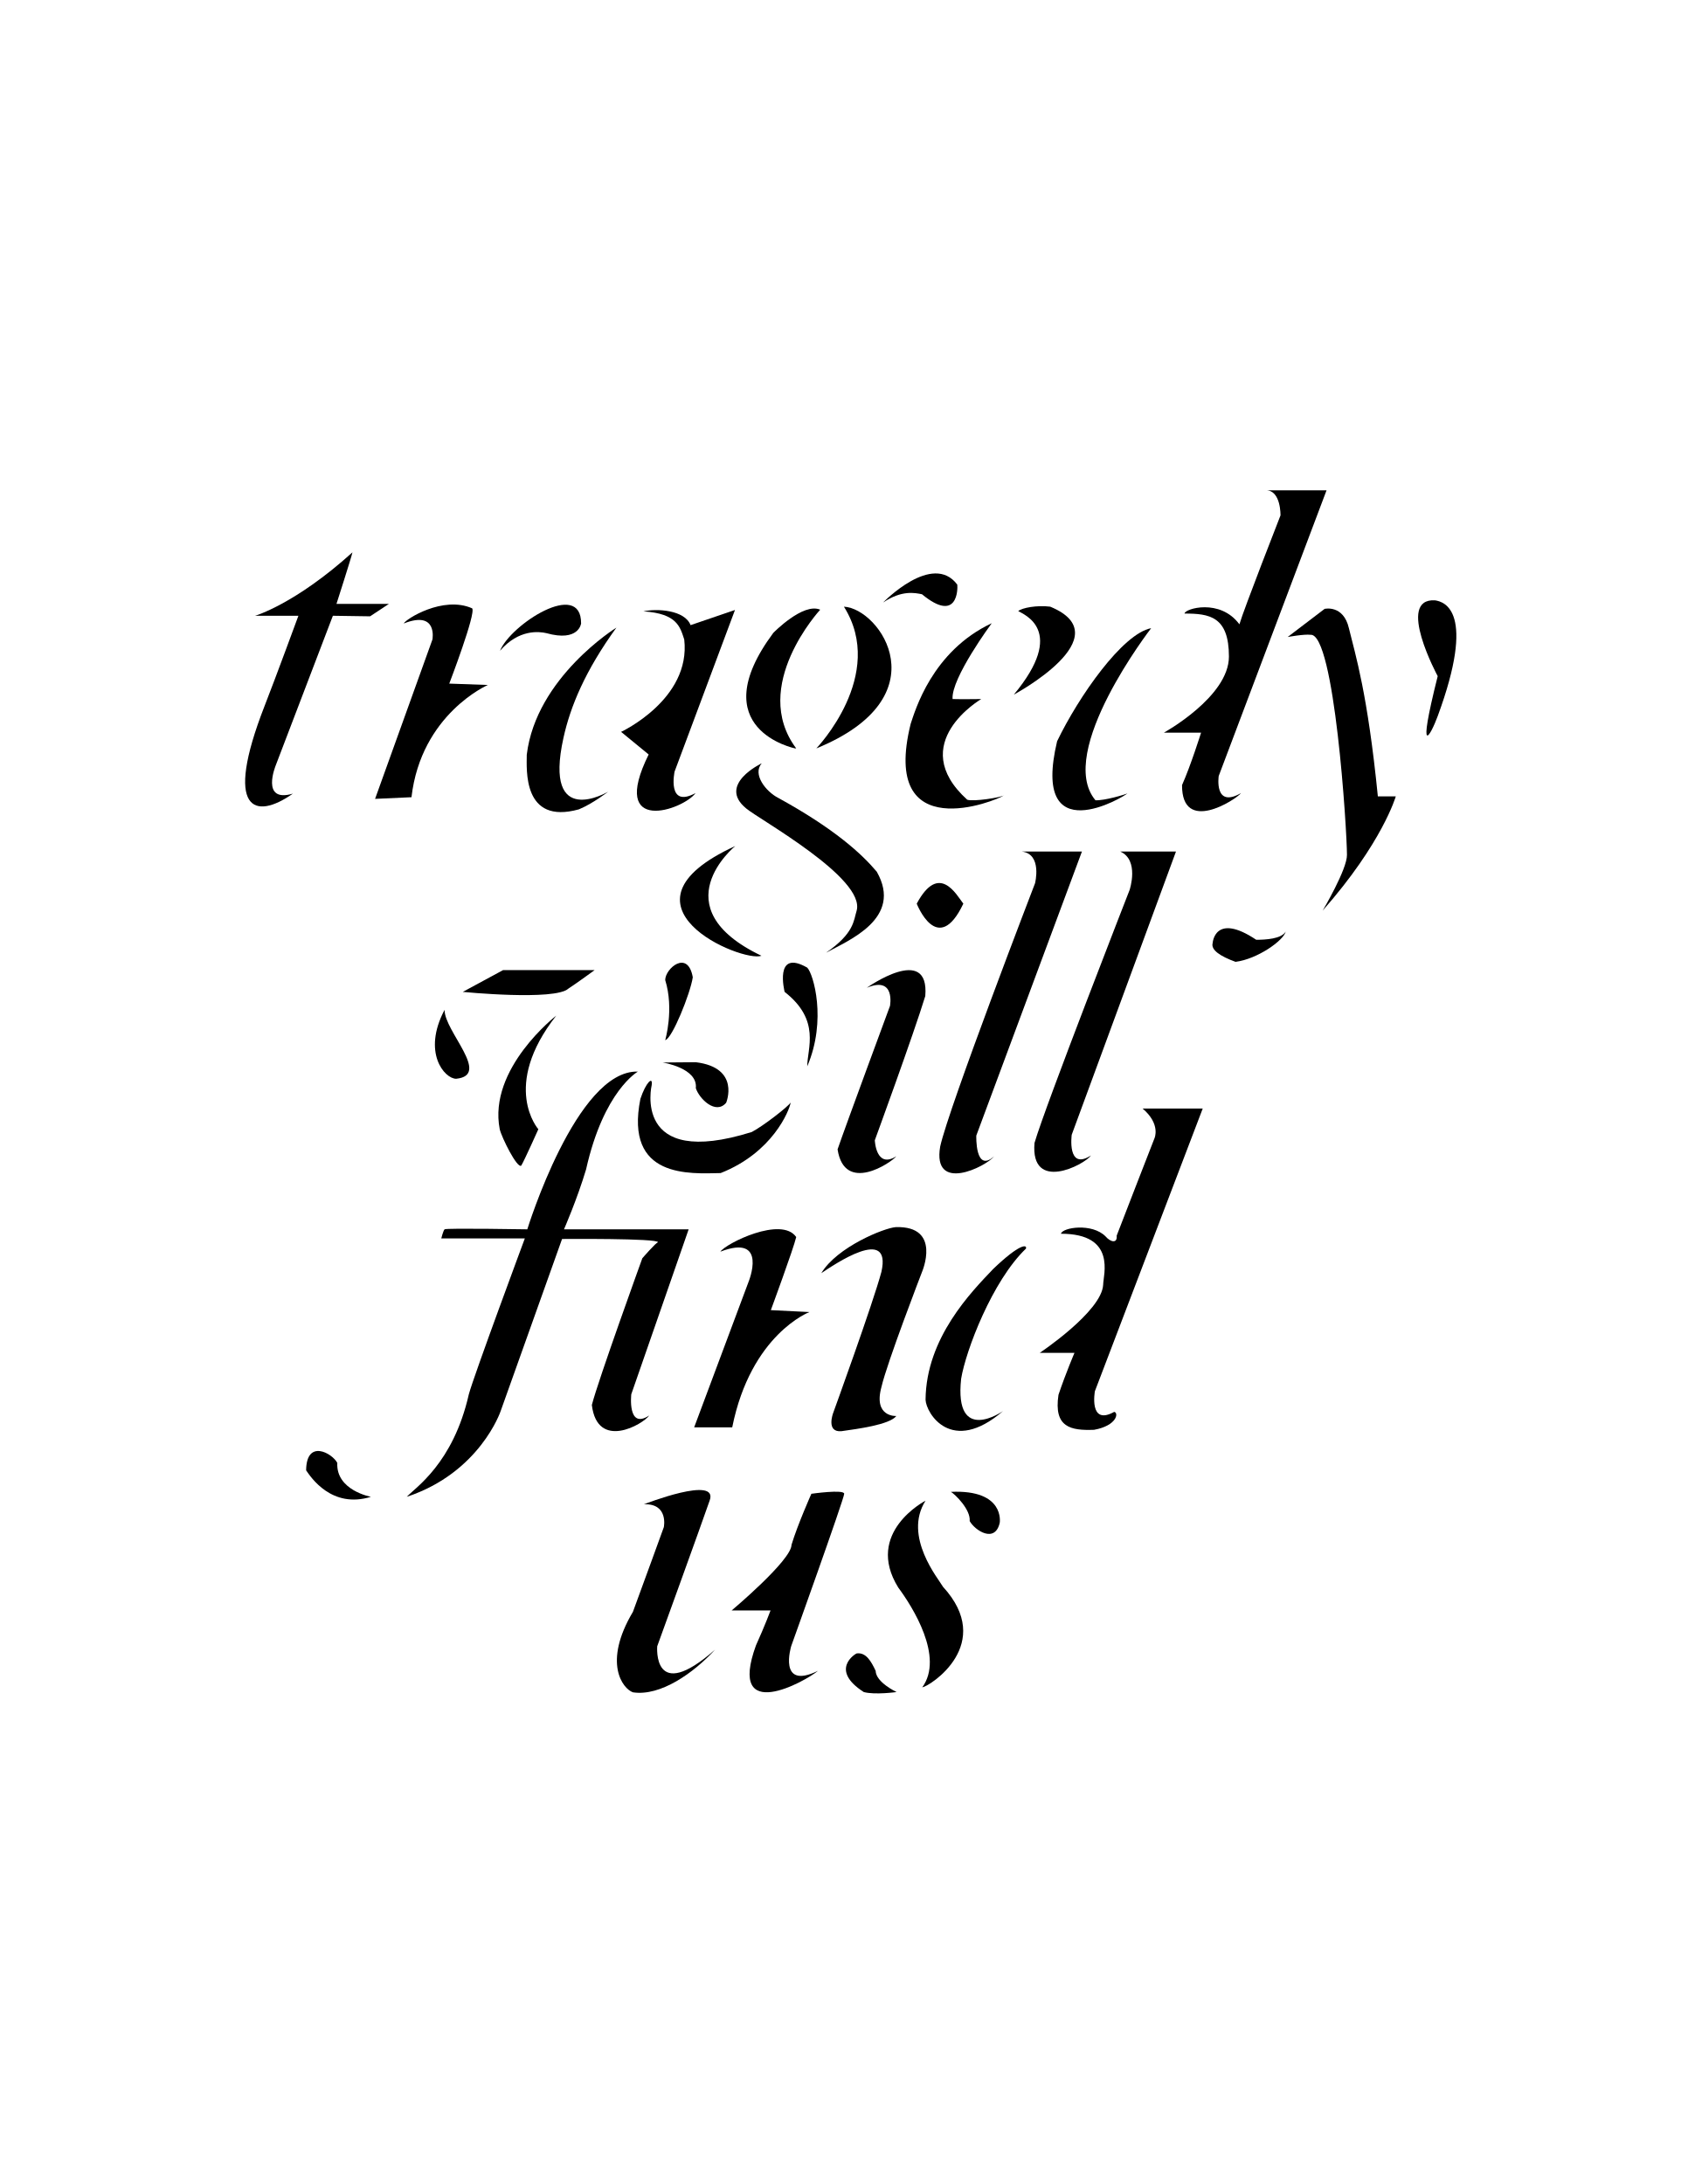
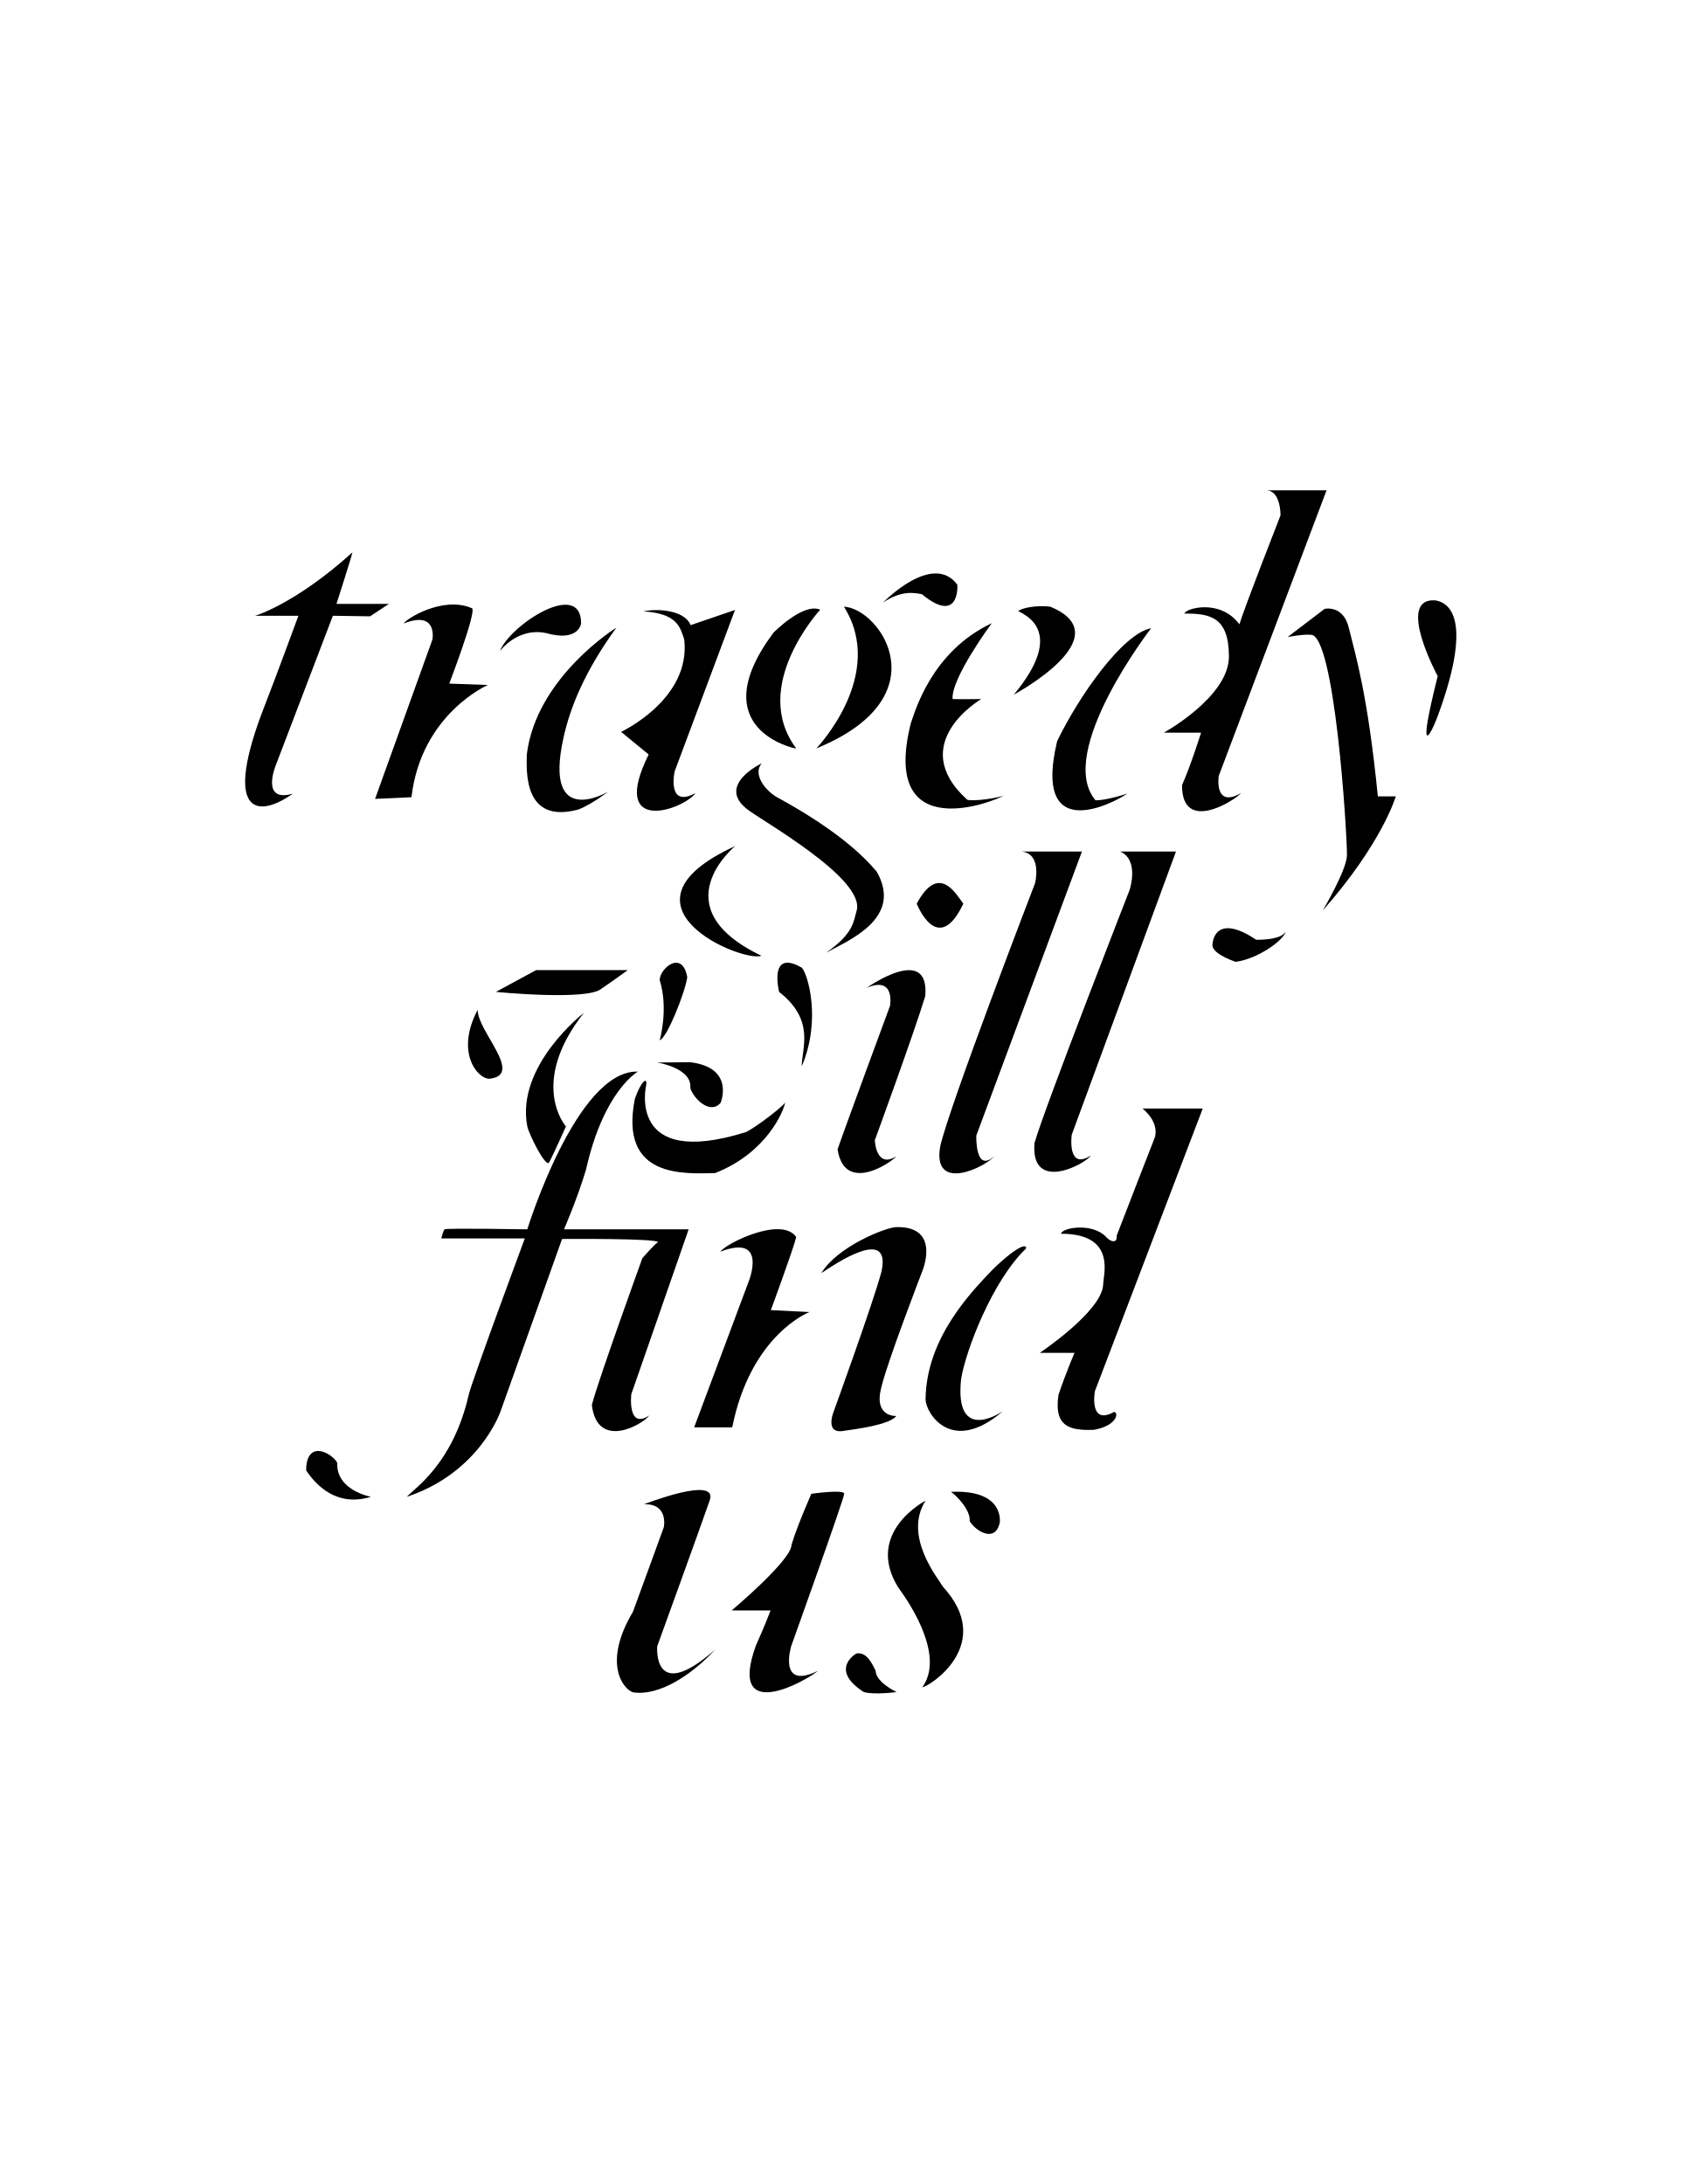
<svg xmlns="http://www.w3.org/2000/svg" version="1.1" id="Layer_1" x="0px" y="0px" viewBox="0 0 612 792" style="enable-background:new 0 0 612 792;" xml:space="preserve">
  <path d="M120.7,223.3L100,277.5c0,0-5.7,13.8,6.2,10.3c-13.8,9.7-25.2,6.5-10.3-31.7c4-10.2,12.3-32.8,12.3-32.8H92.5  c0,0,14.5-4.2,35.3-23c-0.5,2.2-5.8,18.7-5.8,18.7h19l-6.8,4.5L120.7,223.3z" />
  <path d="M136,289.7l20.8-57.8c0,0,2-10.7-10.4-5.8c0.6-1.5,14.2-10.2,24.8-5.5c1.5,1.7-8.3,27.3-8.3,27.3l14,0.5  c0,0-24.2,10.5-27.7,40.7" />
  <path d="M210.7,226.1c0,0-0.8,6.8-12.6,3.5c-2.6-0.6-10-1.5-16.8,6.4C185.1,226.5,210.8,209.9,210.7,226.1z" />
  <path d="M223.5,227.6c0,0-29.1,18-32.5,46.1c0,5.2-1.6,25.5,18.9,19.8c5.1-2.1,10.6-6.4,10.6-6.4s-23.6,14-16.2-19.5  C206.8,256.2,212.2,243.2,223.5,227.6z" />
  <path d="M225.2,265.4c0,0,25.4-11.8,22.9-33.5c-1.5-4.5-2.5-9.4-14.8-10.2c4.9-1.1,15-0.5,17.1,5c1.1-0.4,16.1-5.5,16.1-5.5  l-21.9,58.6c0,0-2.9,13.5,7.6,7.8c-4.4,6.1-31.6,15.5-17-14" />
  <path d="M288.3,271.4c0,0-33.9-6.9-7.9-41.9c0,0,10.8-11.1,17-8.4c0,0-25.6,27.7-8.7,50.3" />
  <path d="M296,271.4c0,0,25.6-26.6,10-51.4C319.2,220.7,341.5,252.8,296,271.4z" />
  <path d="M320.2,218.5c0,0,17.9-18.5,26.9-6.5c0.2,1.5,0.2,14.2-12.8,3.5C331.8,215,327,213.9,320.2,218.5z" />
  <path d="M359.6,226c0,0-14.8,20-14.2,27.5c2.4,0.1,10.4,0,10.4,0s-27.6,16.1-5.1,36.5c2.2,0.8,12.2-0.8,13.4-1.6  c-2.8,2-45,19-33.9-25.9C331.8,257.8,337.9,236.2,359.6,226z" />
  <path d="M367.6,251.9c0,0,39.4-21.1,13.2-31.9c-4.8-0.6-10.2,0.4-11.6,1.6C371.1,222.8,387,228.6,367.6,251.9z" />
  <path d="M417.4,227.8c0,0-34.8,45-20.2,62.4c3.2,0.2,10.9-2.1,11.6-2.5c-1.1,1.2-35.1,21.5-25.5-18.9  C391.1,252.6,407,229.8,417.4,227.8z" />
  <path d="M459.2,177.8H481l-39.1,103.6c0,0-1.8,11.9,8.1,6.2c-2,2.5-21.5,15-21.4-2.9c3.1-6.9,6.9-19,6.9-19H422  c0,0,23.6-13,23.6-27.6s-7.1-15.6-16.1-15.6c0.1-1.8,12.9-5.6,19.9,3.9c1.6-5.5,14.9-39.5,14.9-39.5S464.5,178,459.2,177.8z" />
  <path d="M466.9,231l13.4-10.2c0,0,6.8-1.6,8.8,7c2.4,9.8,6.8,23.8,10.5,61h6.5c0,0-4.8,16.8-26.5,41.4c0,0,8.9-15,8.8-20.2  c0-8.8-4.5-80.5-13.2-79.8C472.9,229.9,466.9,231,466.9,231z" />
  <path d="M521.3,245.2c0,0-15.3-28.3-1-27.5c3.5,0.5,15,4,1,42C518.8,266.5,513.5,276.3,521.3,245.2z" />
  <path d="M266.6,306.8c0,0-27.3,22.2,9.5,39.8C269.2,349.2,219.5,328.4,266.6,306.8z" />
  <path d="M276.2,276.8c0,0-16.3,7.7-5.6,16.4c4.6,3.9,43.4,25.3,40,37.1c-1.1,3.5-0.8,8.1-11.1,15.2c8-4.4,28.1-12.4,18.4-29.4  c-5.4-6.4-15.2-15.5-35.8-26.8C277.8,287.1,272.7,280.8,276.2,276.8z" />
  <path d="M164.5,378.4" />
-   <path d="M161.2,366.2c-0.1,7.8,17,23.7,4.2,25C161.2,391.2,153,381.7,161.2,366.2z" />
-   <path d="M167.8,359.7c0,0,33.5,3.3,38.3-1.2c2.8-1.8,9.5-6.7,9.5-6.7h-33.2L167.8,359.7z" />
-   <path d="M201.7,368.3c0,0-24.8,19.2-20.5,41.2c0.7,3,6.3,14.3,7.8,13.2c1.2-2,6.2-13.2,6.2-13.2S181.5,394,201.7,368.3z" />
-   <path d="M241.2,377.2c0,0,3.3-11.2,0-21.8c0-4.2,8.2-11.2,10-1C250.3,360.3,243.7,376.7,241.2,377.2z" />
-   <path d="M284.5,359.7c0,0-4-15.8,8.2-8.8c2.2,2.2,7.2,19,0,35.8C292.7,380.2,297.7,370,284.5,359.7z" />
+   <path d="M173.2,366.2c-0.1,7.8,17,23.7,4.2,25C173.2,391.2,165,381.7,173.2,366.2z" />
+   <path d="M179.8,359.7c0,0,33.5,3.3,38.3-1.2c2.8-1.8,9.5-6.7,9.5-6.7h-33.2L179.8,359.7z" />
+   <path d="M211.7,367.3c0,0-24.8,19.2-20.5,41.2c0.7,3,6.3,14.3,7.8,13.2c1.2-2,6.2-13.2,6.2-13.2S191.5,393,211.7,367.3z" />
+   <path d="M239.2,377.2c0,0,3.3-11.2,0-21.8c0-4.2,8.2-11.2,10-1C248.3,360.3,241.7,376.7,239.2,377.2z" />
+   <path d="M282.5,359.7c0,0-4-15.8,8.2-8.8c2.2,2.2,7.2,19,0,35.8C290.7,380.2,295.7,370,282.5,359.7z" />
  <path d="M314.3,358.2c0,0,22.8-16.2,21.2,3c-4.2,13.8-18.3,52.3-18.3,52.3s0.4,10.5,7.8,5.8c-1.8,2.3-18.8,13.8-21.3-2.5  c2.8-8.2,19-52,19-52S324.8,353.8,314.3,358.2z" />
  <path d="M332.4,327.7c0,0,7.6,19.6,16.9,0C346.8,324.5,340.5,312.6,332.4,327.7z" />
  <path d="M326.5,341.3" />
  <path d="M370.5,308.8h21.8L354,411.8c0,0-0.5,13.8,6.5,7.5c-3,3.8-22.5,13.5-19.6-3.5c3.1-14.2,34.4-95.5,34.4-95.5  S378,309.7,370.5,308.8z" />
  <path d="M406.2,308.8h20.2l-37.8,102.7c0,0-1.8,13.2,7,7.5c-2.5,3.5-22,13.5-20.5-4.5c3.8-13.2,34.5-91.8,34.5-91.8  S413.2,311.9,406.2,308.8z" />
  <path d="M439.7,342c0,0,0.7-11.3,15.8-1.2c3.3,0,9.2-0.3,10.7-3c-0.8,3.3-10.3,10-18.2,11C442.5,346.8,439,344.5,439.7,342z" />
-   <path d="M240.3,385.3c0,0,12.8,2,12,9.3c1.2,3.8,7.2,9.8,11,5.3c0,0,5.3-12.7-11-14.7" />
+   <path d="M238.3,385.3c0,0,12.8,2,12,9.3c1.2,3.8,7.2,9.8,11,5.3c0,0,5.3-12.7-11-14.7" />
  <path d="M414.3,402h21.8L397,504.5c0,0-2.3,12.7,7,7.5c1.7,0.3,1,5-7.3,6.5c-8.4,0.3-14.7-0.8-12.9-12.7c2.7-8,5.8-15.2,5.8-15.2  H377c0,0,22.5-15,23-24.7c0-3.5,5-18.5-15.3-18.5c0.5-2.3,11.3-4,16.2,1c1.7,2,4.3,2.7,4-0.3c1.5-4,13.7-35.3,13.7-35.3  S421,407.7,414.3,402z" />
  <path d="M363.7,511.7c0,0-17.8,12.5-15.2-11.7c1.7-10.3,11.3-35.5,23.5-47.2c0.5-1.5-2.1-2-11.9,7.4c-7.8,8.2-24.3,24.9-24.5,47.4  C335.8,512.5,345,527.8,363.7,511.7z" />
  <path d="M325,513.5c0,0-8.4,0.5-5.4-10.5c2-8.8,14.7-41.7,14.7-41.7s7.3-16.8-9.5-16.3c-4.2,0.3-21.3,7.2-27,16.7  c4.5-3,25.6-17.5,21.8-0.5c-3,11.3-17.5,51.2-17.5,51.2s-2.7,7.1,3,6.6C310.7,518.2,322.5,516.7,325,513.5z" />
  <path d="M293.5,475.8c0,0-21.2,8-28,41.8c-5.8,0-13.8,0-13.8,0l19.7-52.7c0,0,7.3-17.7-10.2-11c2-3,22.2-13,27.5-5.3  c-1,4.3-9.2,26.5-9.2,26.5L293.5,475.8z" />
-   <path d="M236.3,393.5c0,0-7.3,30.7,36.3,17c4.2-2.2,13.2-9.2,14.1-10.7c-0.5,3-6.6,18.2-25.4,25.6c-11.1,0.2-34.9,2.1-29.1-26.9  C234.2,392.5,236.8,390.1,236.3,393.5z" />
+   <path d="M234.3,393.5c0,0-7.3,30.7,36.3,17c4.2-2.2,13.2-9.2,14.1-10.7c-0.5,3-6.6,18.2-25.4,25.6c-11.1,0.2-34.9,2.1-29.1-26.9  C232.2,392.5,234.8,390.1,234.3,393.5z" />
  <path d="M231.3,388.6c0,0-12.4,6.9-18.8,35.5c-3.2,10.7-8,21.7-8,21.7h45.2l-20.8,59.8c0,0-1.5,13,6.5,7.7  c-2.2,3.2-18.8,12.8-20.8-3.8c2.3-9,18.3-53.2,18.3-53.2s5-5.8,5.7-5.8c0.2-1.5-34.8-1.2-34.8-1.2l-22.3,62.5c0,0-7.5,22.2-34,31  c3-3.3,16.8-12,22.5-37.2c1.8-6.7,20.3-56.5,20.3-56.5H160c0,0,0.7-2.8,1.2-3.3s30,0,30,0S209,387.9,231.3,388.6z" />
  <path d="M134.5,542.8c0,0-12.7-2.3-12.2-12.3c-1.8-3.5-11.2-8.8-11.3,2.7C112.7,535.7,120.3,547.2,134.5,542.8z" />
  <path d="M233.5,545.5c0,0,27.3-10.7,23.8-1.3c-3,8.7-19,52.8-19,52.8s-1.8,21.3,21,1.2c-7.8,8.5-19.8,17-29.8,15.5  c-3.7-1.3-11-10.7,0-29.2c3.8-10.3,11.2-30.7,11.2-30.7S242.5,545.2,233.5,545.5z" />
  <path d="M265.3,584c0,0,21.7-18.2,21.7-23.8c2.2-7.3,7.2-18.5,7.2-18.5s11.9-1.7,11.9,0c0,1.7-19.2,55.2-19.2,55.2s-5,16.2,9.7,9  c-4.5,3.8-33,19.7-22.5-9.2c3.3-7.3,5.3-12.7,5.3-12.7H265.3z" />
  <path d="M335.6,544.2c0,0-22.3,11.5-9.9,31.5c5.2,7,16.7,25.2,8.7,36.2c3-0.5,26.5-15.8,7.5-36.5  C340.5,572.8,327.3,557.2,335.6,544.2z" />
  <path d="M362.5,552.2c0,0,2-12.1-17.7-11.2c1.5,0.9,7.2,6.4,6.8,10.6C353.5,555,360.8,559.8,362.5,552.2z" />
  <path d="M310.6,599.6c-0.4,0.1-10,5.9,2.6,14c4,1.1,11.9,0,11.9,0s-7.5-3.5-7.6-7.7C315.9,602.5,314,599.1,310.6,599.6z" />
</svg>
